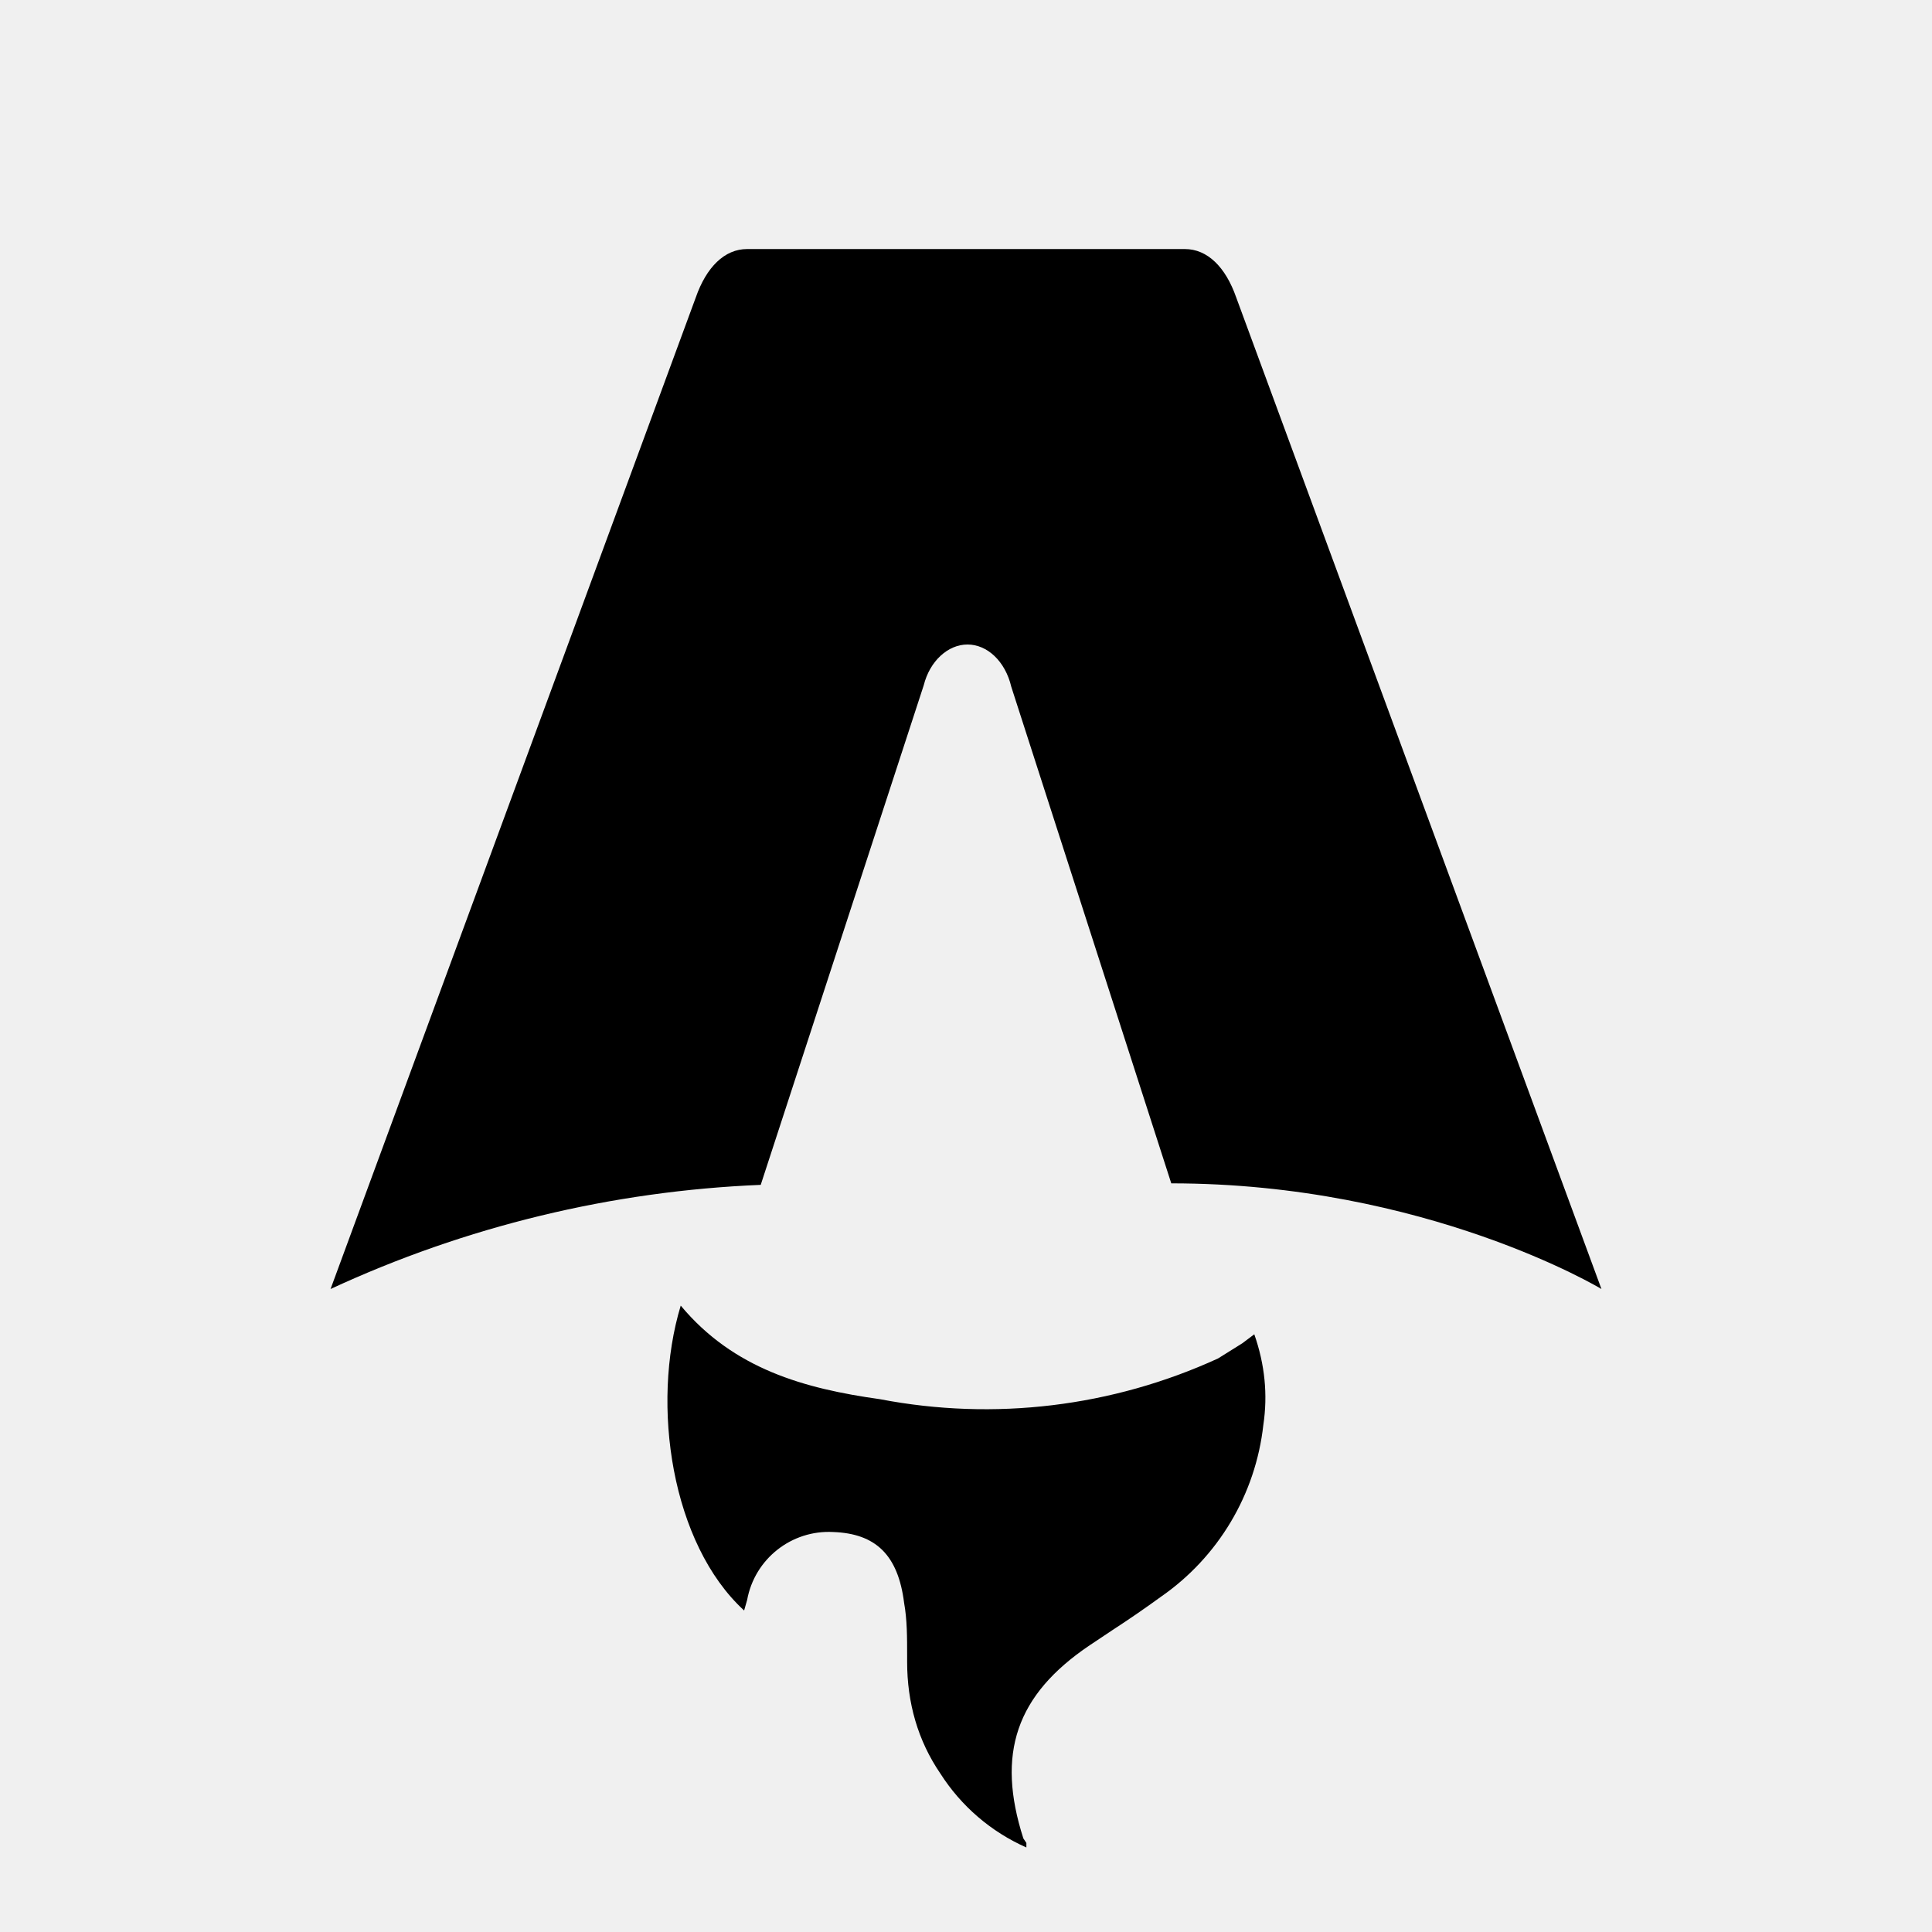
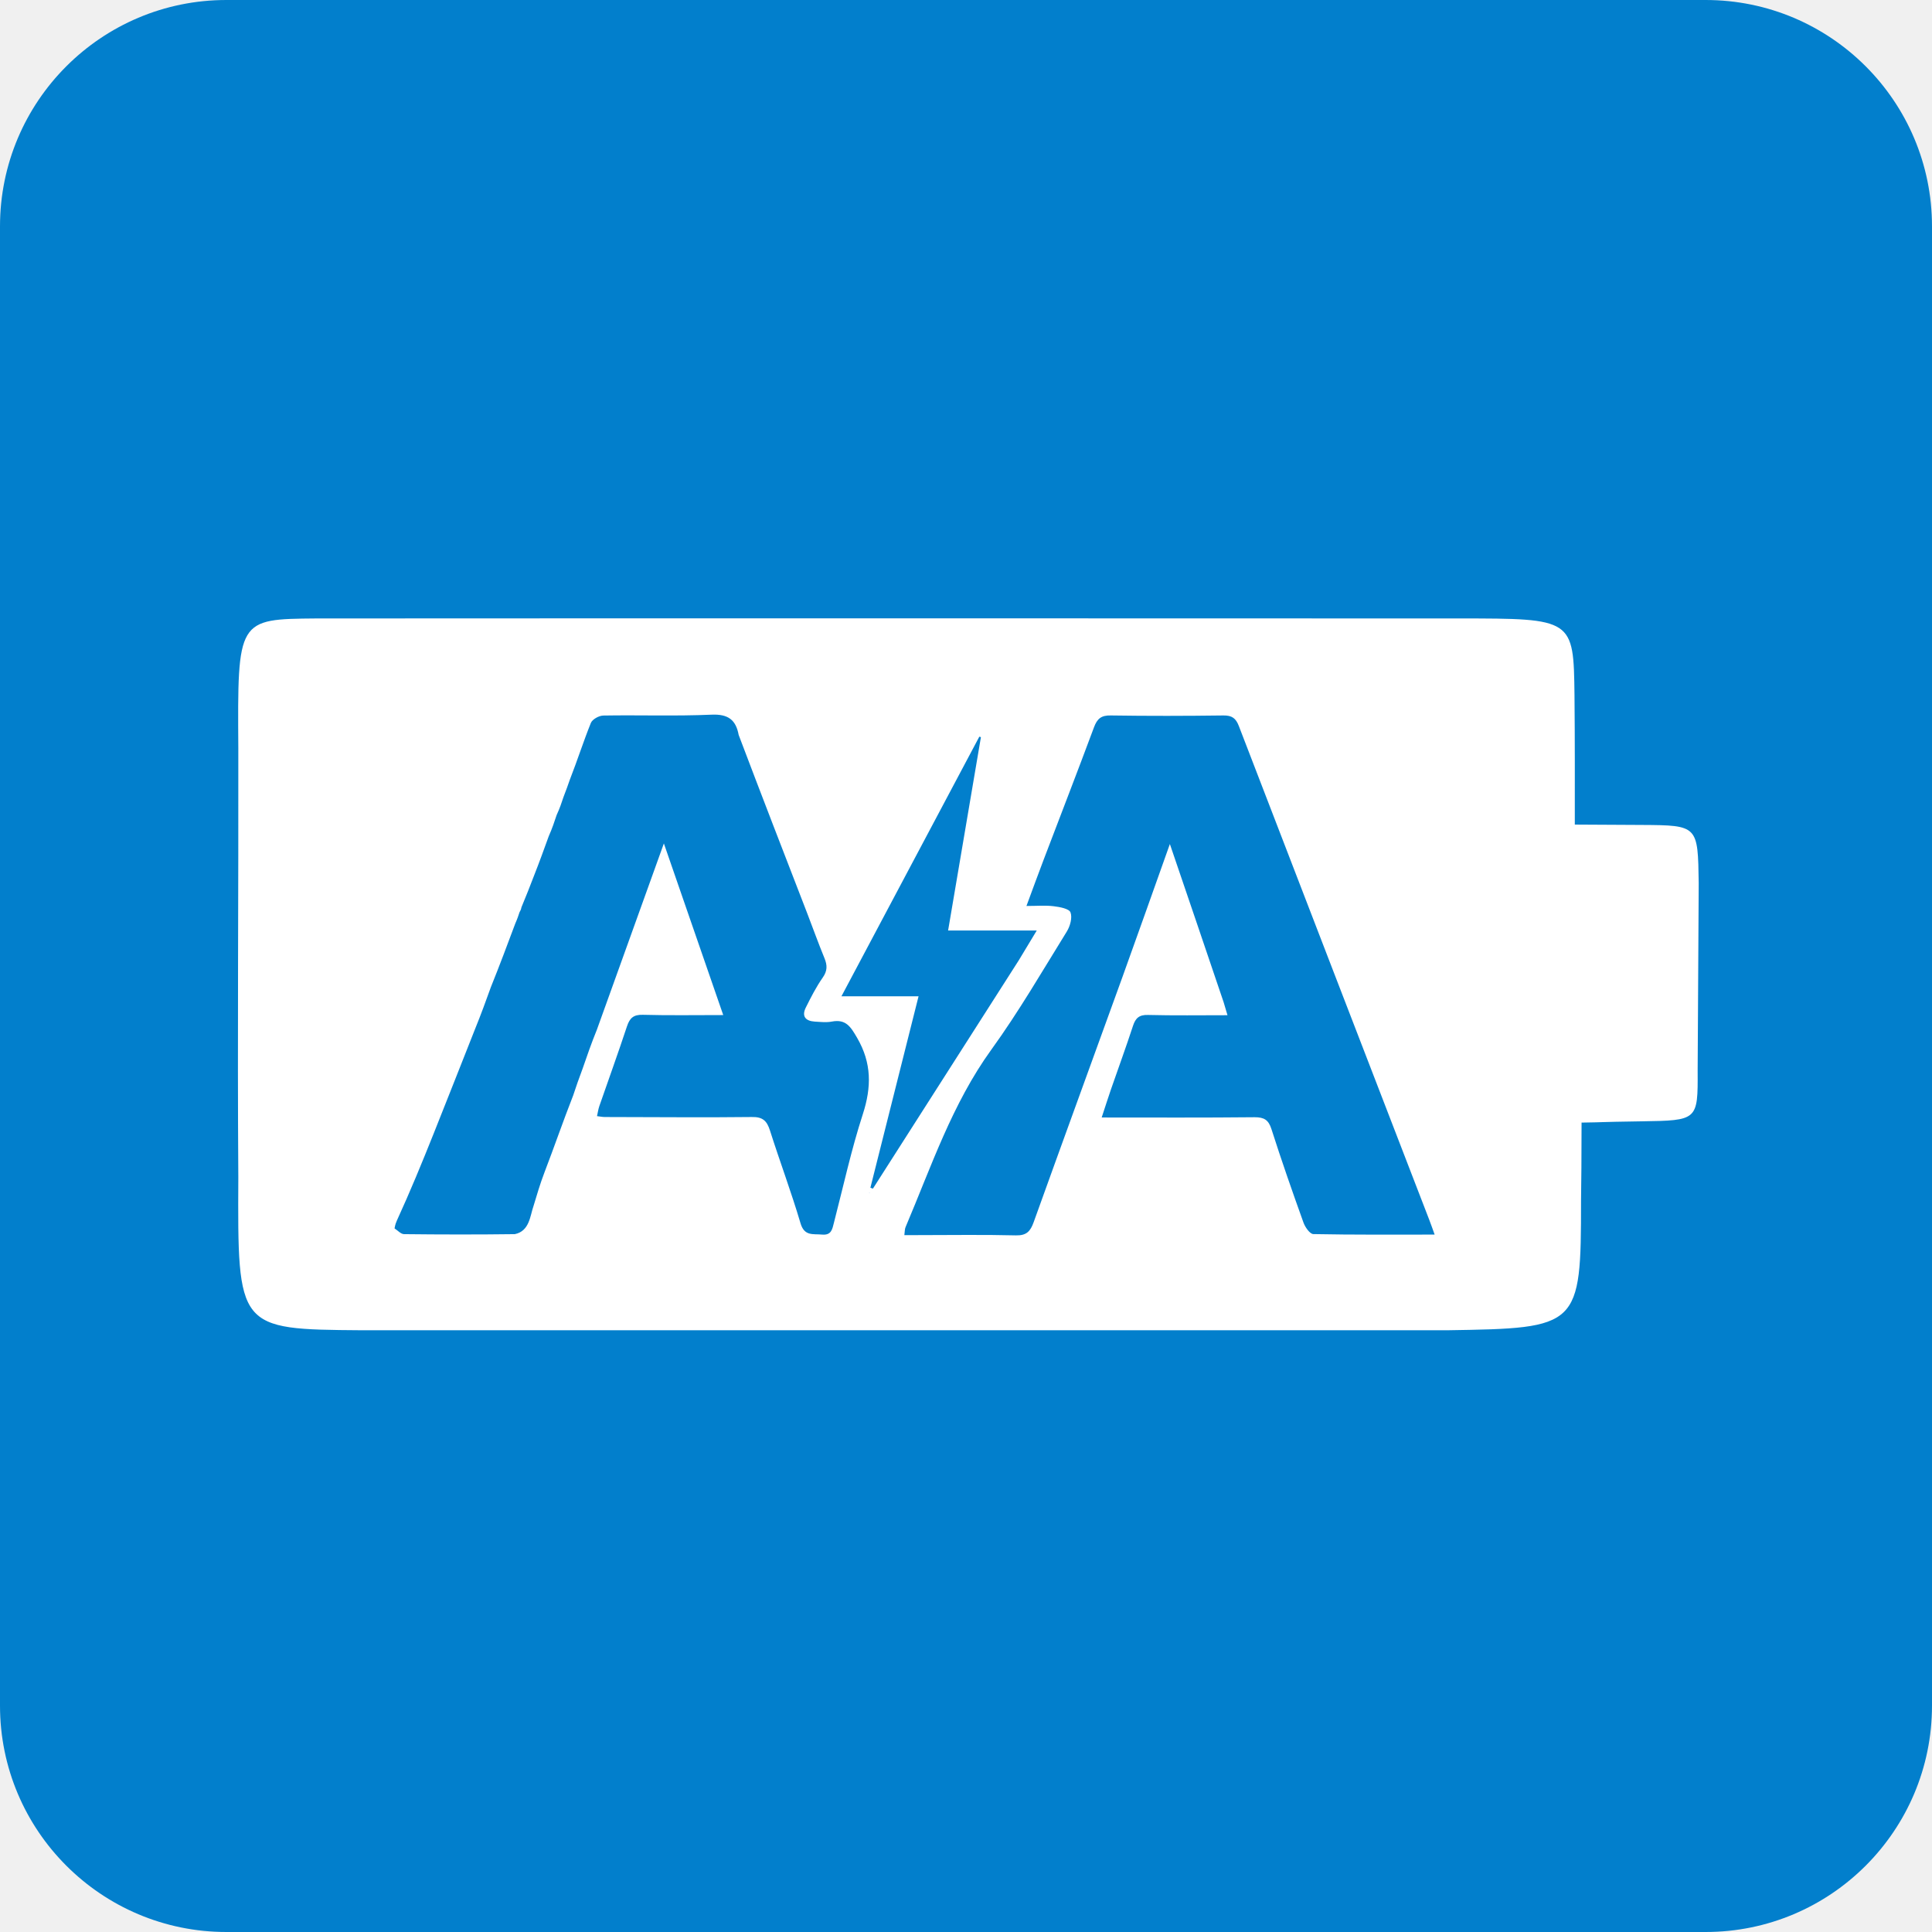
- <svg xmlns="http://www.w3.org/2000/svg" fill="none" viewBox="0 0 128 128">
-   <path d="M50.4 78.5a75.1 75.1 0 0 0-28.5 6.9l24.2-65.7c.7-2 1.9-3.2 3.4-3.2h29c1.5 0 2.7 1.2 3.4 3.2l24.2 65.7s-11.6-7-28.5-7L67 45.5c-.4-1.7-1.6-2.8-2.9-2.8-1.3 0-2.5 1.1-2.9 2.7L50.4 78.5Zm-1.1 28.2Zm-4.2-20.2c-2 6.6-.6 15.8 4.2 20.2a17.5 17.5 0 0 1 .2-.7 5.5 5.5 0 0 1 5.7-4.5c2.8.1 4.3 1.5 4.7 4.7.2 1.1.2 2.3.2 3.5v.4c0 2.7.7 5.2 2.2 7.4a13 13 0 0 0 5.7 4.9v-.3l-.2-.3c-1.8-5.6-.5-9.5 4.4-12.8l1.5-1a73 73 0 0 0 3.2-2.2 16 16 0 0 0 6.8-11.4c.3-2 .1-4-.6-6l-.8.6-1.6 1a37 37 0 0 1-22.4 2.7c-5-.7-9.7-2-13.2-6.2Z" />
+ <svg xmlns="http://www.w3.org/2000/svg" version="1.1" id="Layer_1" x="0px" y="0px" width="100%" viewBox="0 0 1024 1024" enable-background="new 0 0 1024 1024" xml:space="preserve">
+   <rect width="1024" height="1024" x="0" y="0" rx="120" ry="120" />
+   <path d="m 899.791,567.496 c 0.141,26.381 0,26.367 -29.74,26.83 -25.88,0.392 -16.884,0.448 -31.789,0.672 0,15.145 -0.14,34.507 -0.281,41.526 0,66.941 -0.968,67.473 -70.806,68.538 H 191.505 c -65.795,-0.476 -65.557,-0.743 -65.192,-81.021 -0.519,-75.151 0.14,-151.773 0,-227.401 -0.463,-68.538 -0.435,-68.496 41.277,-68.846 201.934,-0.154 545.549,0 605.885,0 60.336,0 60.546,0.154 61.038,40.532 0.239,24.602 0.168,47.271 0.168,68.72 l 35.691,0.196 c 29.613,0.168 29.543,0.35 29.978,30.851 m -623.92,12.581 c -0.14,0.715 -0.239,1.429 -1.053,2.774 -0.575,1.751 -1.151,3.517 -2.302,6.123 -4.084,10.928 -8.154,21.842 -12.87,33.541 -2.611,7.215 -5.207,14.431 -8.463,22.416 -7.284,18.395 -14.512,36.819 -21.852,55.186 -6.175,15.453 -12.491,30.851 -19.579,46.304 -0.421,0.967 -0.828,1.933 -1.193,4.063 1.67,1.065 3.34,3.026 5.024,3.04 19.565,0.224 39.157,0.252 58.722,0 7.86,-1.611 8.084,-9.821 9.909,-14.907 1.81,-5.996 3.495,-11.783 5.796,-17.793 5.109,-13.282 9.726,-26.774 15.242,-40.868 1.488,-4.455 2.989,-8.911 5.024,-14.262 2.288,-6.613 4.561,-13.24 7.551,-20.595 11.705,-32.518 23.396,-65.05 35.48,-98.66 10.61,30.668 20.898,60.426 31.466,90.969 -15.087,0 -28.87,0.238 -42.624,-0.14 -4.94,-0.14 -6.947,1.723 -8.407,6.136 -4.674,14.164 -9.768,28.189 -14.652,42.283 -0.561,1.625 -0.786,3.362 -1.221,5.296 1.839,0.224 2.975,0.462 4.112,0.462 25.95,0 51.915,0.322 77.851,0 5.895,-0.14 8.098,2.031 9.726,7.201 5.221,16.434 11.298,32.602 16.182,49.134 2.049,6.949 6.624,5.52 11.34,5.968 5.095,0.49 5.488,-2.9 6.386,-6.361 4.954,-19.18 9.179,-38.612 15.284,-57.428 4.66,-14.361 4.744,-27.138 -3.018,-40.476 -3.41,-5.884 -5.951,-10.059 -13.445,-8.616 -2.919,0.56 -6.077,0.168 -9.095,0 -4.912,-0.336 -6.933,-2.914 -4.631,-7.495 2.709,-5.422 5.474,-10.872 8.926,-15.804 2.512,-3.559 2.498,-6.501 0.954,-10.27 -3.27,-7.972 -6.175,-16.098 -9.277,-24.14 -12.014,-31.061 -24.056,-62.108 -36.21,-94.219 -1.474,-7.986 -5.544,-11.124 -14.33,-10.746 -19.087,0.841 -38.231,0.14 -57.332,0.462 -2.33,0 -5.895,1.975 -6.681,3.923 -3.902,9.681 -7.074,19.642 -11.186,30.192 -0.954,2.732 -1.909,5.464 -3.34,9.121 -0.968,2.942 -1.937,5.884 -3.621,9.513 -1.151,3.503 -2.316,7.005 -4.182,11.222 -2.456,6.781 -4.898,13.562 -7.916,21.212 -2.021,5.24 -4.042,10.494 -6.498,16.322 m 372.078,50.297 c 0.632,2.13 1.263,4.259 2.091,7.033 -14.568,0 -28.35,0.21 -42.133,-0.14 -4.589,-0.14 -6.582,1.583 -7.944,5.744 -3.691,11.306 -7.803,22.472 -11.691,33.709 -1.628,4.707 -3.116,9.457 -4.912,14.893 27.761,0 54.413,0.14 81.051,-0.14 4.982,0 7.34,1.345 8.912,6.249 5.319,16.658 11.088,33.162 16.996,49.61 0.87,2.438 3.396,6.038 5.221,6.08 21.221,0.42 42.441,0.266 64.294,0.266 -1.151,-3.18 -1.965,-5.548 -2.877,-7.888 -33.656,-87.228 -67.339,-174.442 -100.911,-261.698 -1.572,-4.091 -3.649,-5.618 -8.154,-5.562 -19.873,0.252 -39.761,0.308 -59.634,0 -5.137,-0.14 -7.284,1.695 -8.996,6.319 -8.688,23.383 -17.726,46.64 -26.596,69.953 -3.032,7.944 -5.923,15.916 -9.179,24.7 5.614,0 10.077,-0.406 14.442,0.14 3.2,0.392 8.14,1.289 8.898,3.25 1.053,2.774 -0.182,7.285 -1.937,10.129 -13.024,21.029 -25.473,42.521 -39.943,62.528 -20.87,28.847 -31.915,62.093 -45.557,94.219 -0.435,1.009 -0.351,2.228 -0.618,4.189 2.639,0 4.926,0 7.214,0 17.305,0 34.624,-0.294 51.915,0.14 5.572,0.14 7.663,-2.144 9.375,-6.907 15.537,-43.236 31.298,-86.373 46.919,-129.567 8.337,-23.089 16.505,-46.248 25.305,-70.948 9.726,28.539 18.947,55.593 28.449,83.711 M 539.949,509.022 c 2.947,-4.876 5.881,-9.765 9.558,-15.846 h -46.989 c 5.881,-34.689 11.635,-68.58 17.389,-102.471 -0.295,-0.14 -0.575,-0.168 -0.856,-0.238 -24.196,45.547 -48.378,91.095 -73.065,137.581 h 40.87 c -8.631,34.325 -17.08,67.894 -25.529,101.476 0.449,0.154 0.884,0.322 1.333,0.476 25.586,-40.041 51.157,-80.083 77.29,-120.979 m -79.115,123.01 -0.14,0.392 c 0,0 0.309,-0.14 0.14,-0.392 z" />
  <style>
-         path { fill: #000; }
-         @media (prefers-color-scheme: dark) {
-             path { fill: #FFF; }
-         }
-     </style>
+     rect { fill: #027fcc }
+     path { fill: #FFF; }
+   </style>
</svg>
